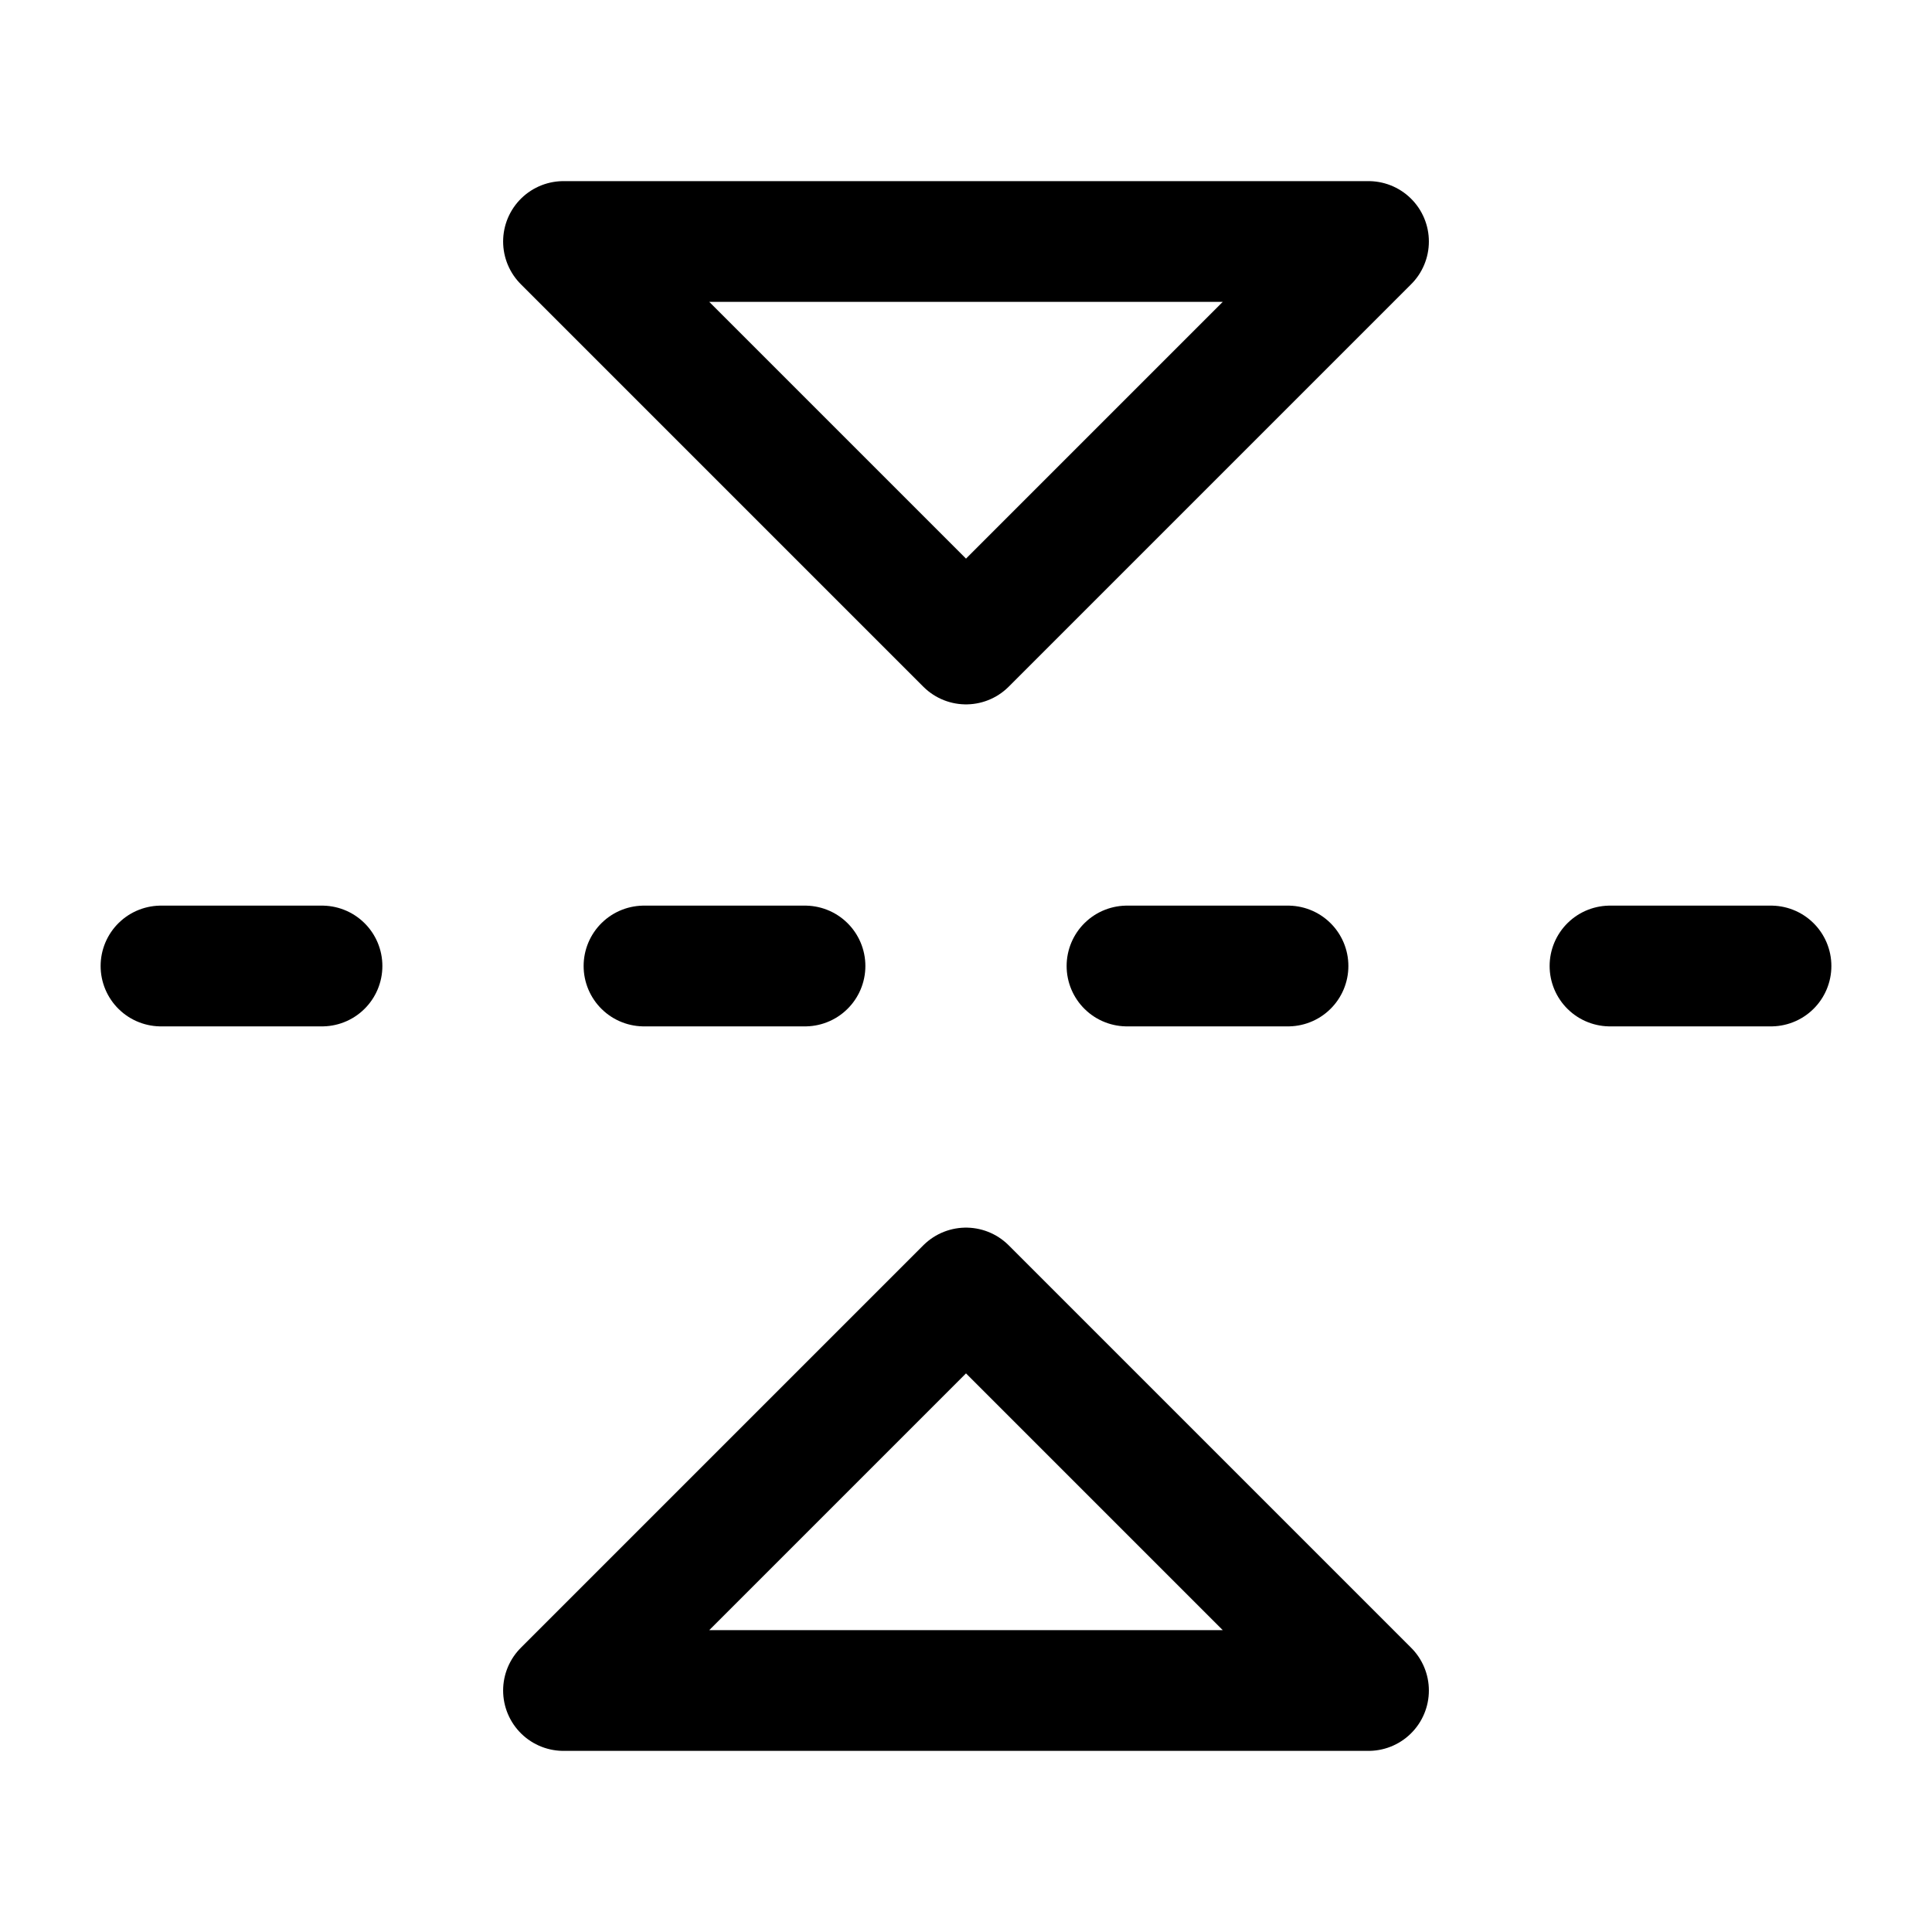
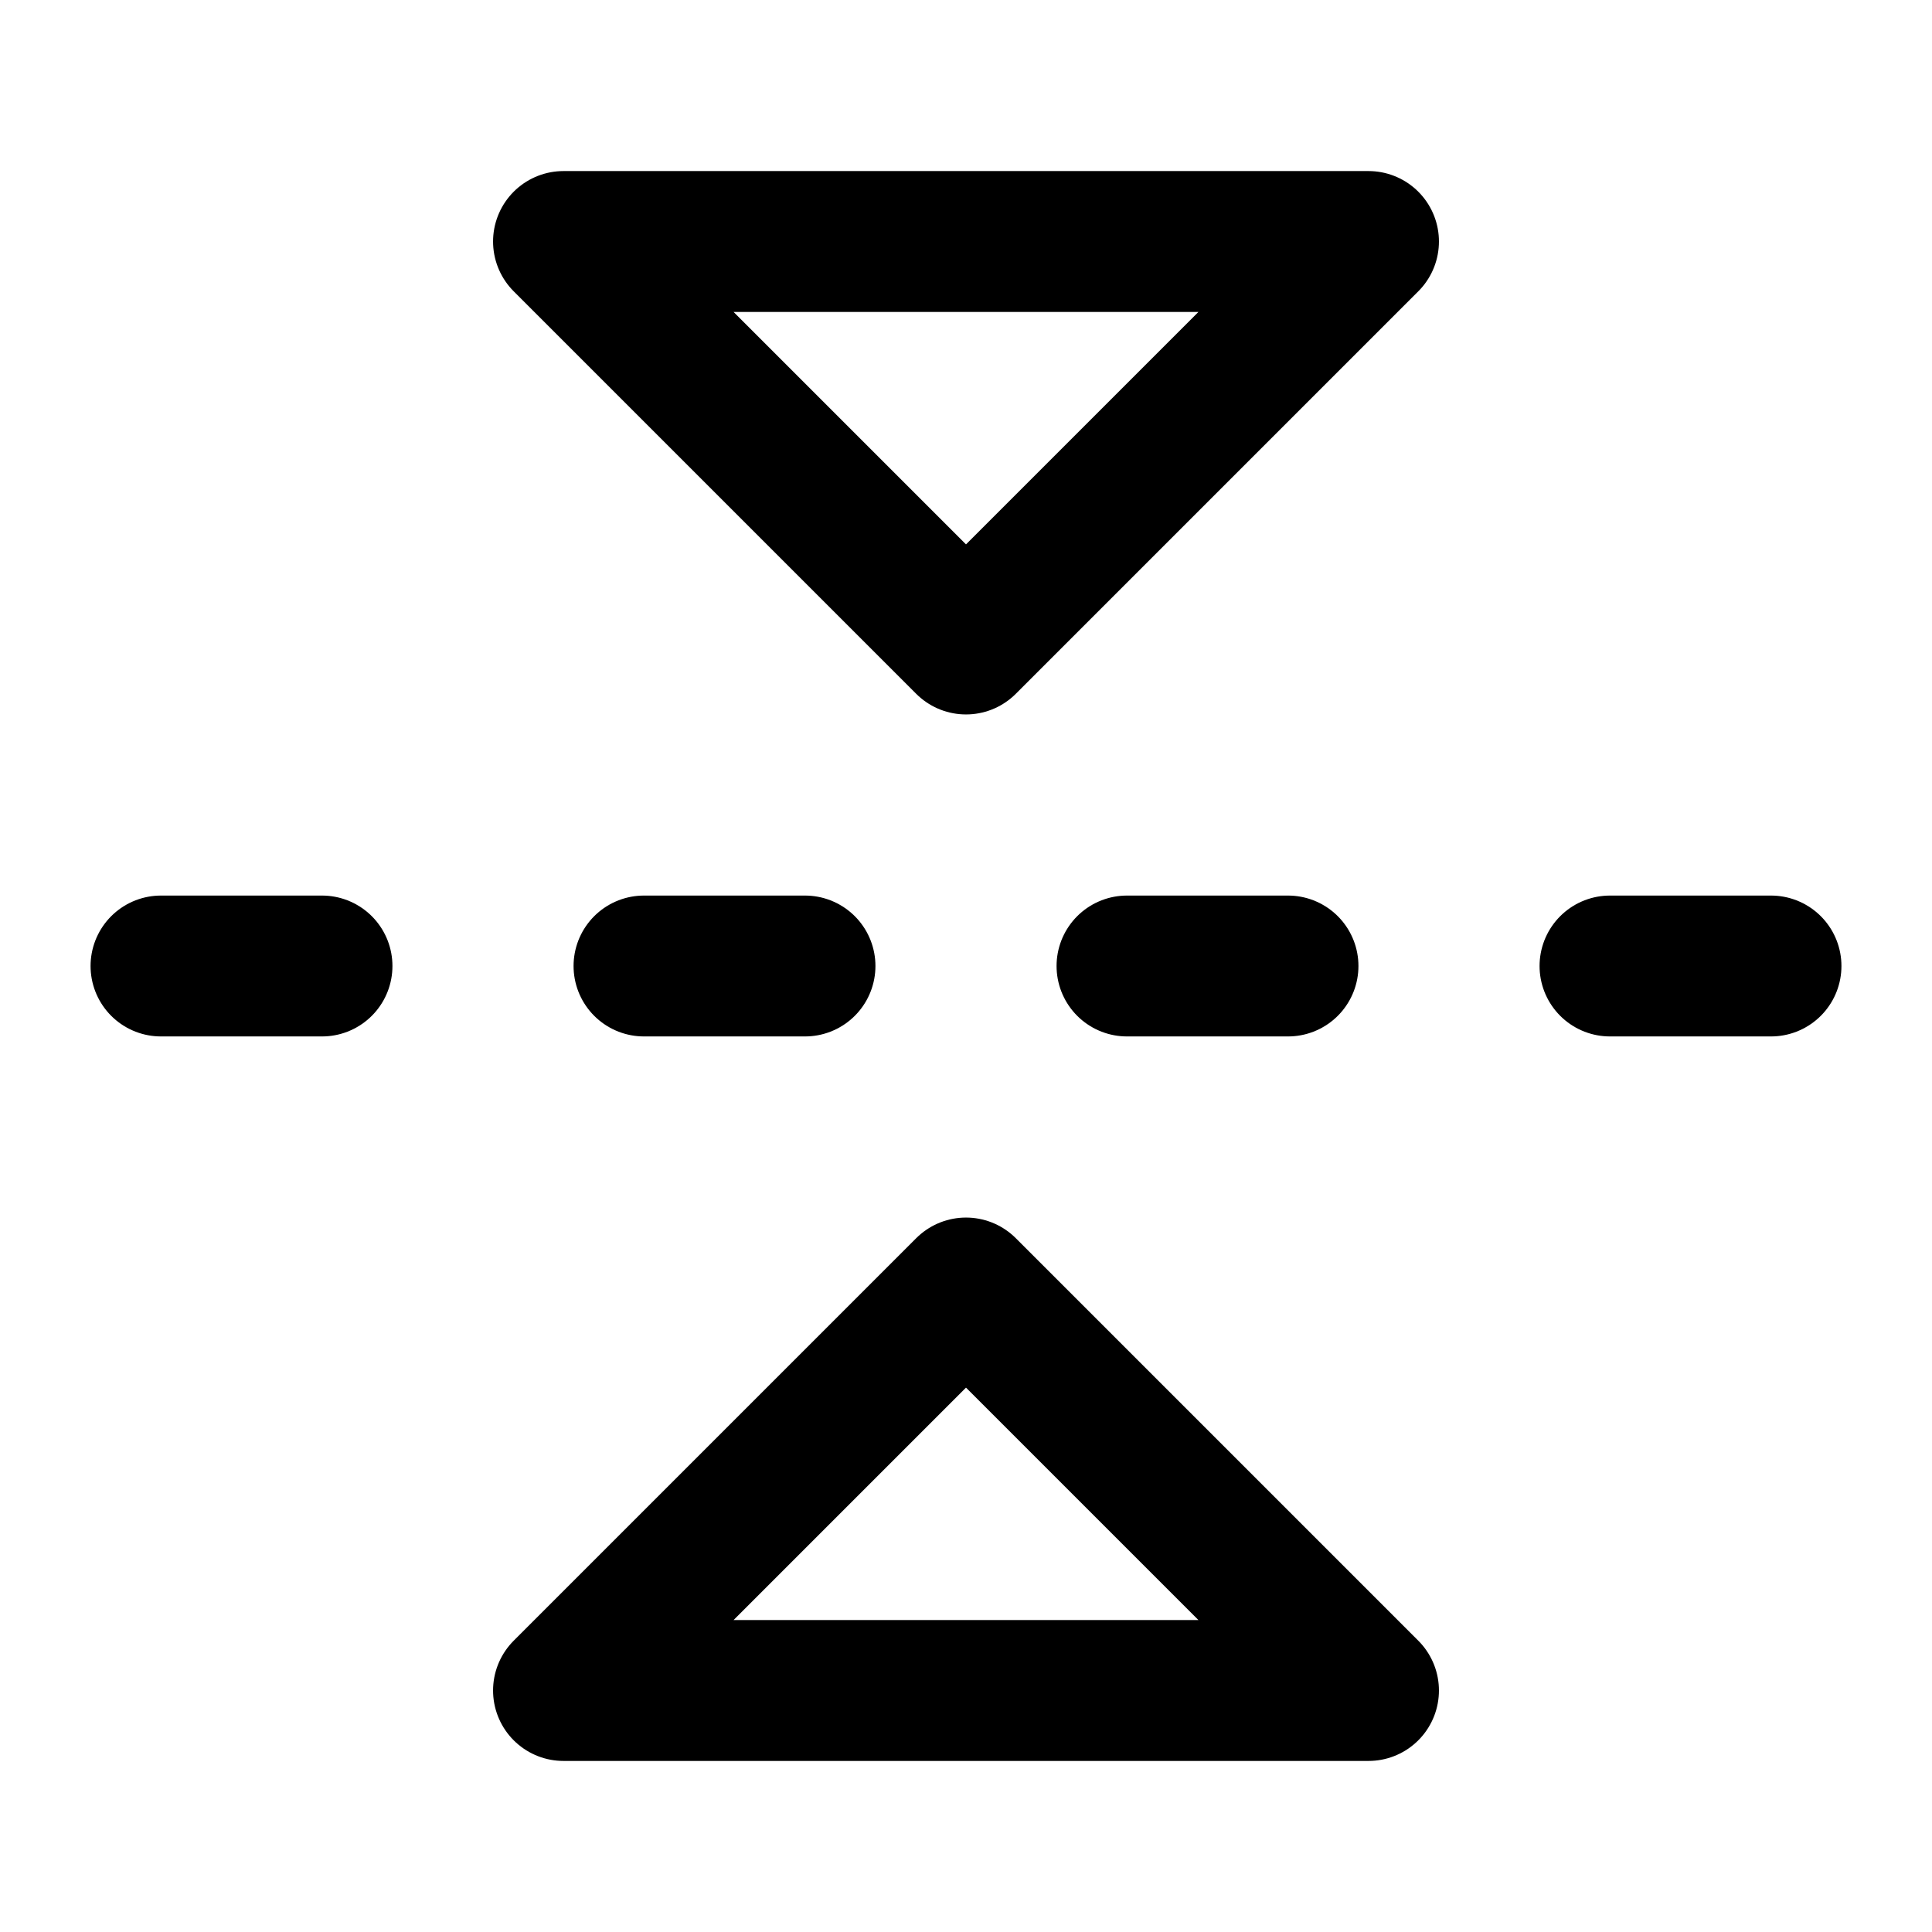
- <svg xmlns="http://www.w3.org/2000/svg" width="24" height="24" viewBox="0 0 24 24" fill="none" stroke="currentColor" stroke-width="1.5" stroke-linecap="round" stroke-linejoin="round">
+ <svg xmlns="http://www.w3.org/2000/svg" width="24" height="24" viewBox="0 0 24 24" fill="none" stroke="currentColor" stroke-width="1.75" stroke-linecap="round" stroke-linejoin="round">
  <path d="m17 3-5 5-5-5h10" />
  <path d="m17 21-5-5-5 5h10" />
  <path d="M4 12H2" />
  <path d="M10 12H8" />
  <path d="M16 12h-2" />
  <path d="M22 12h-2" />
</svg>
